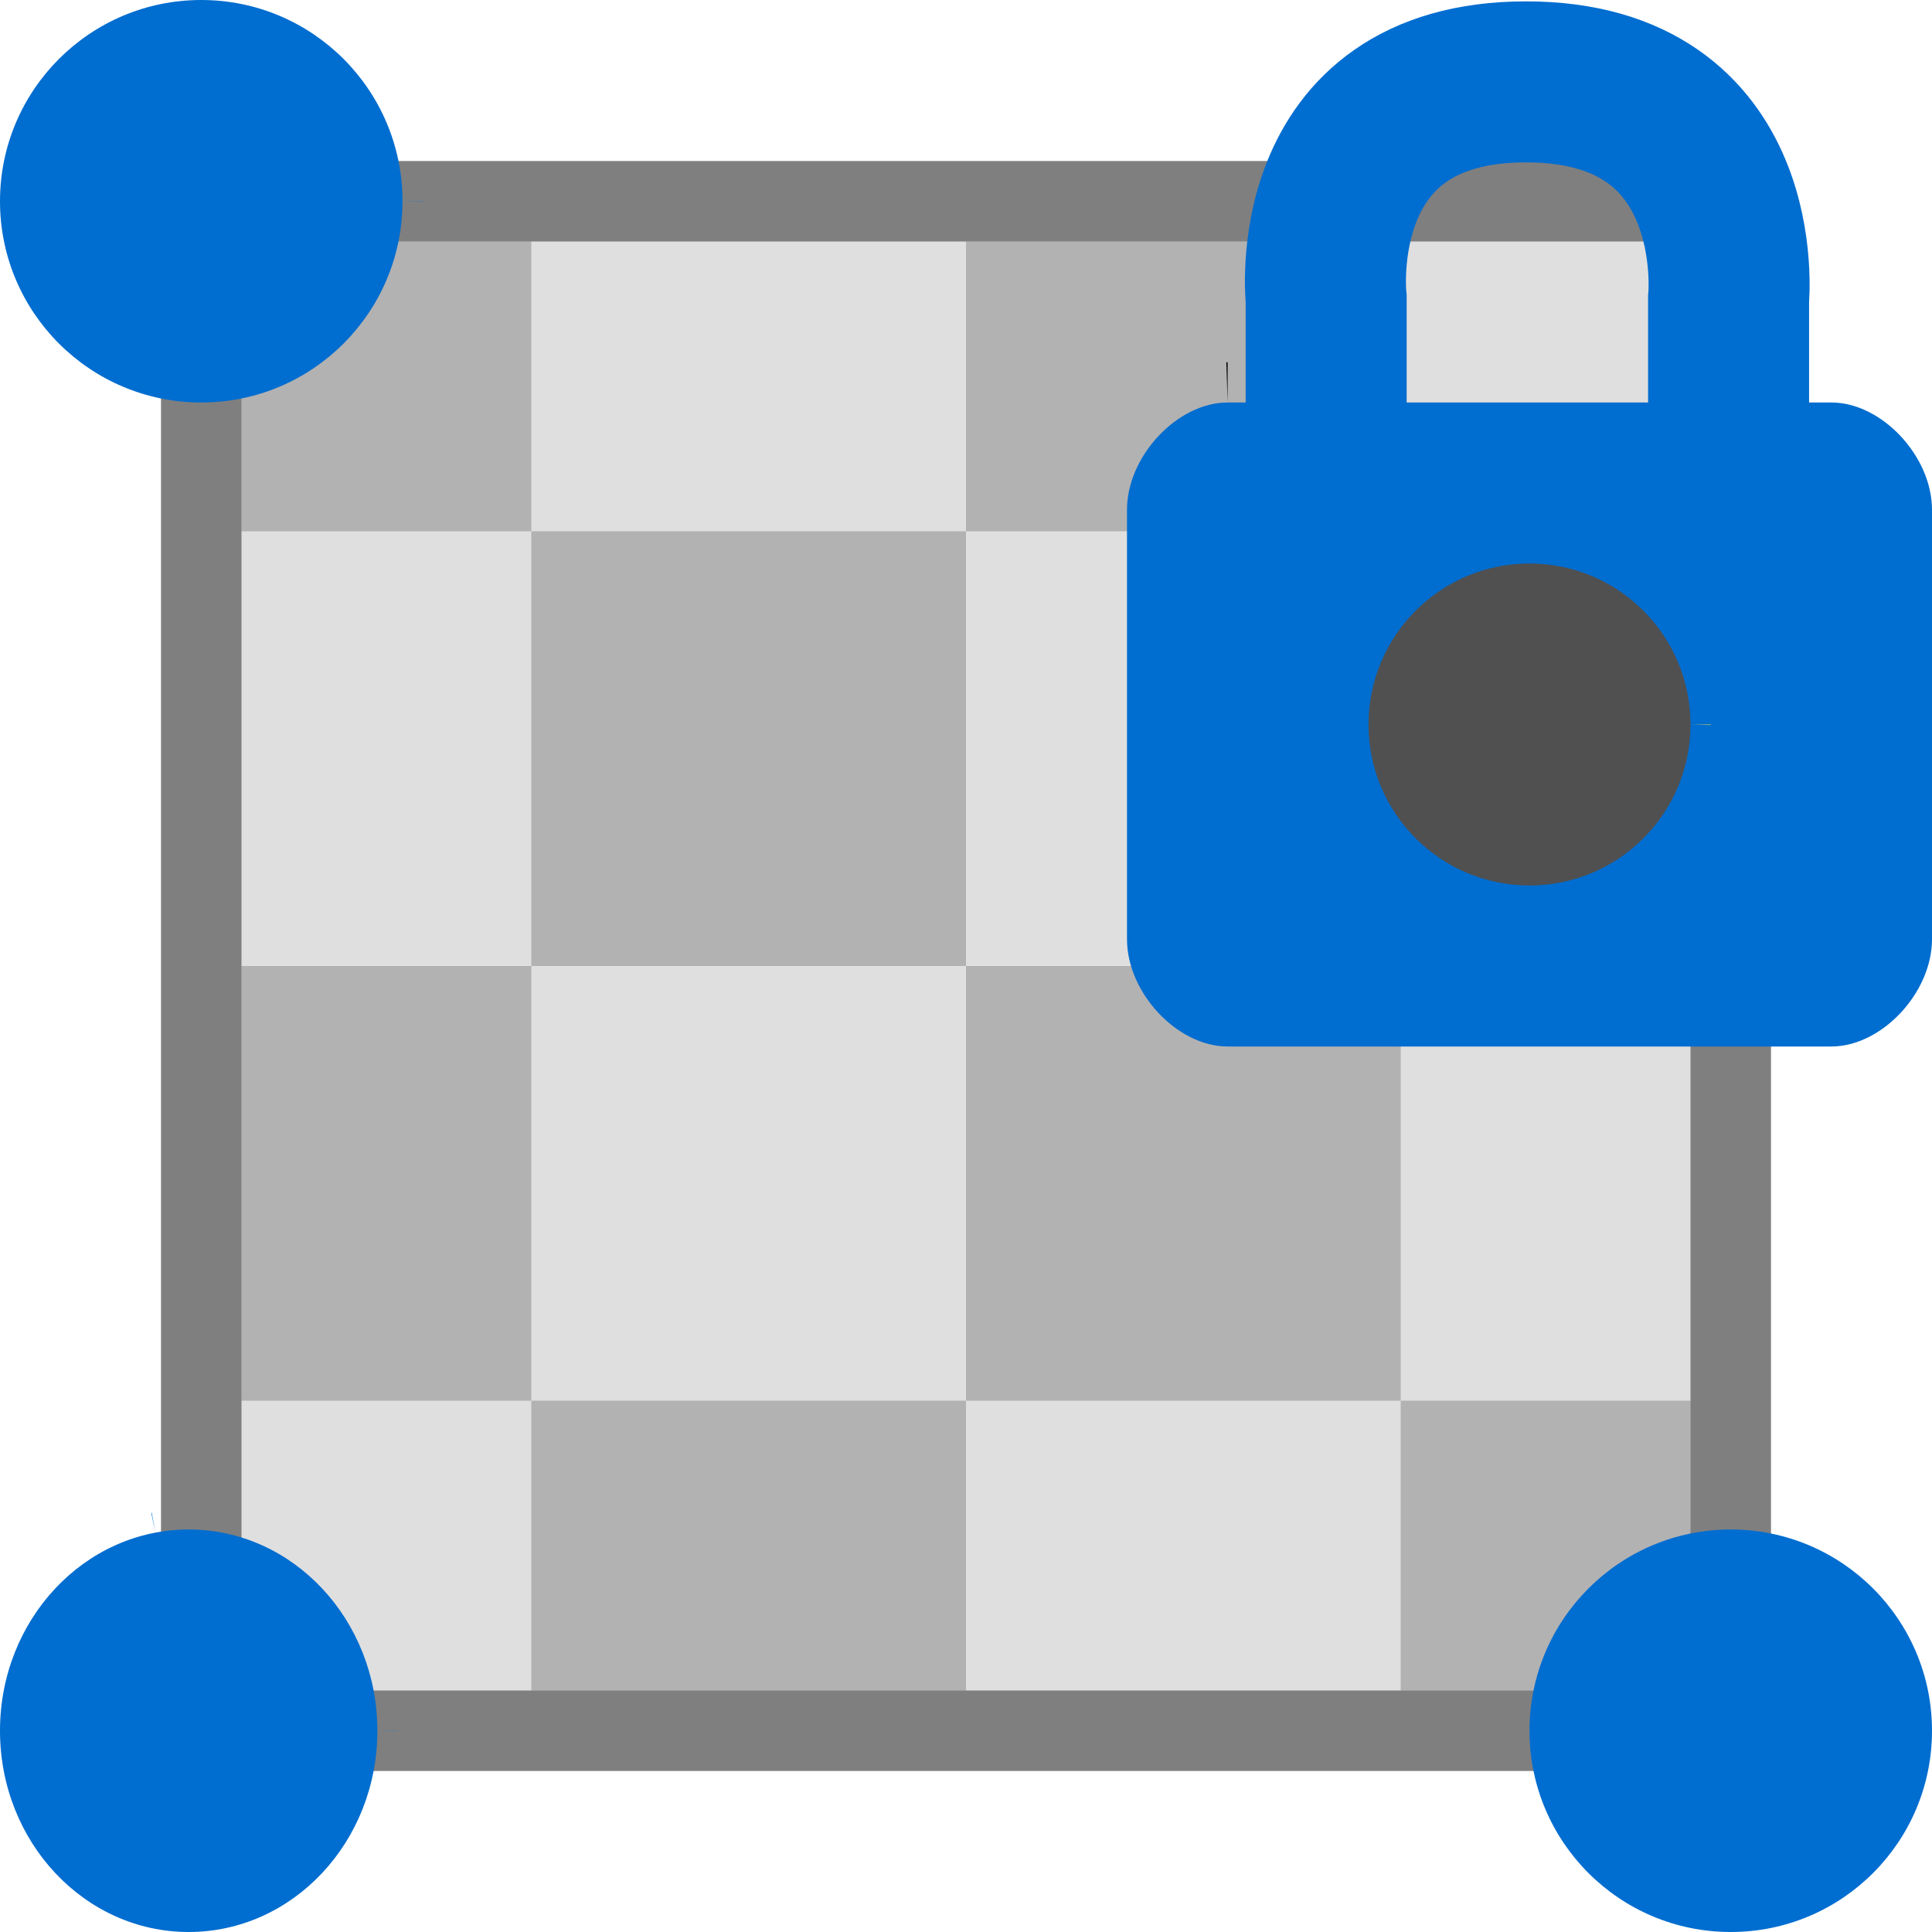
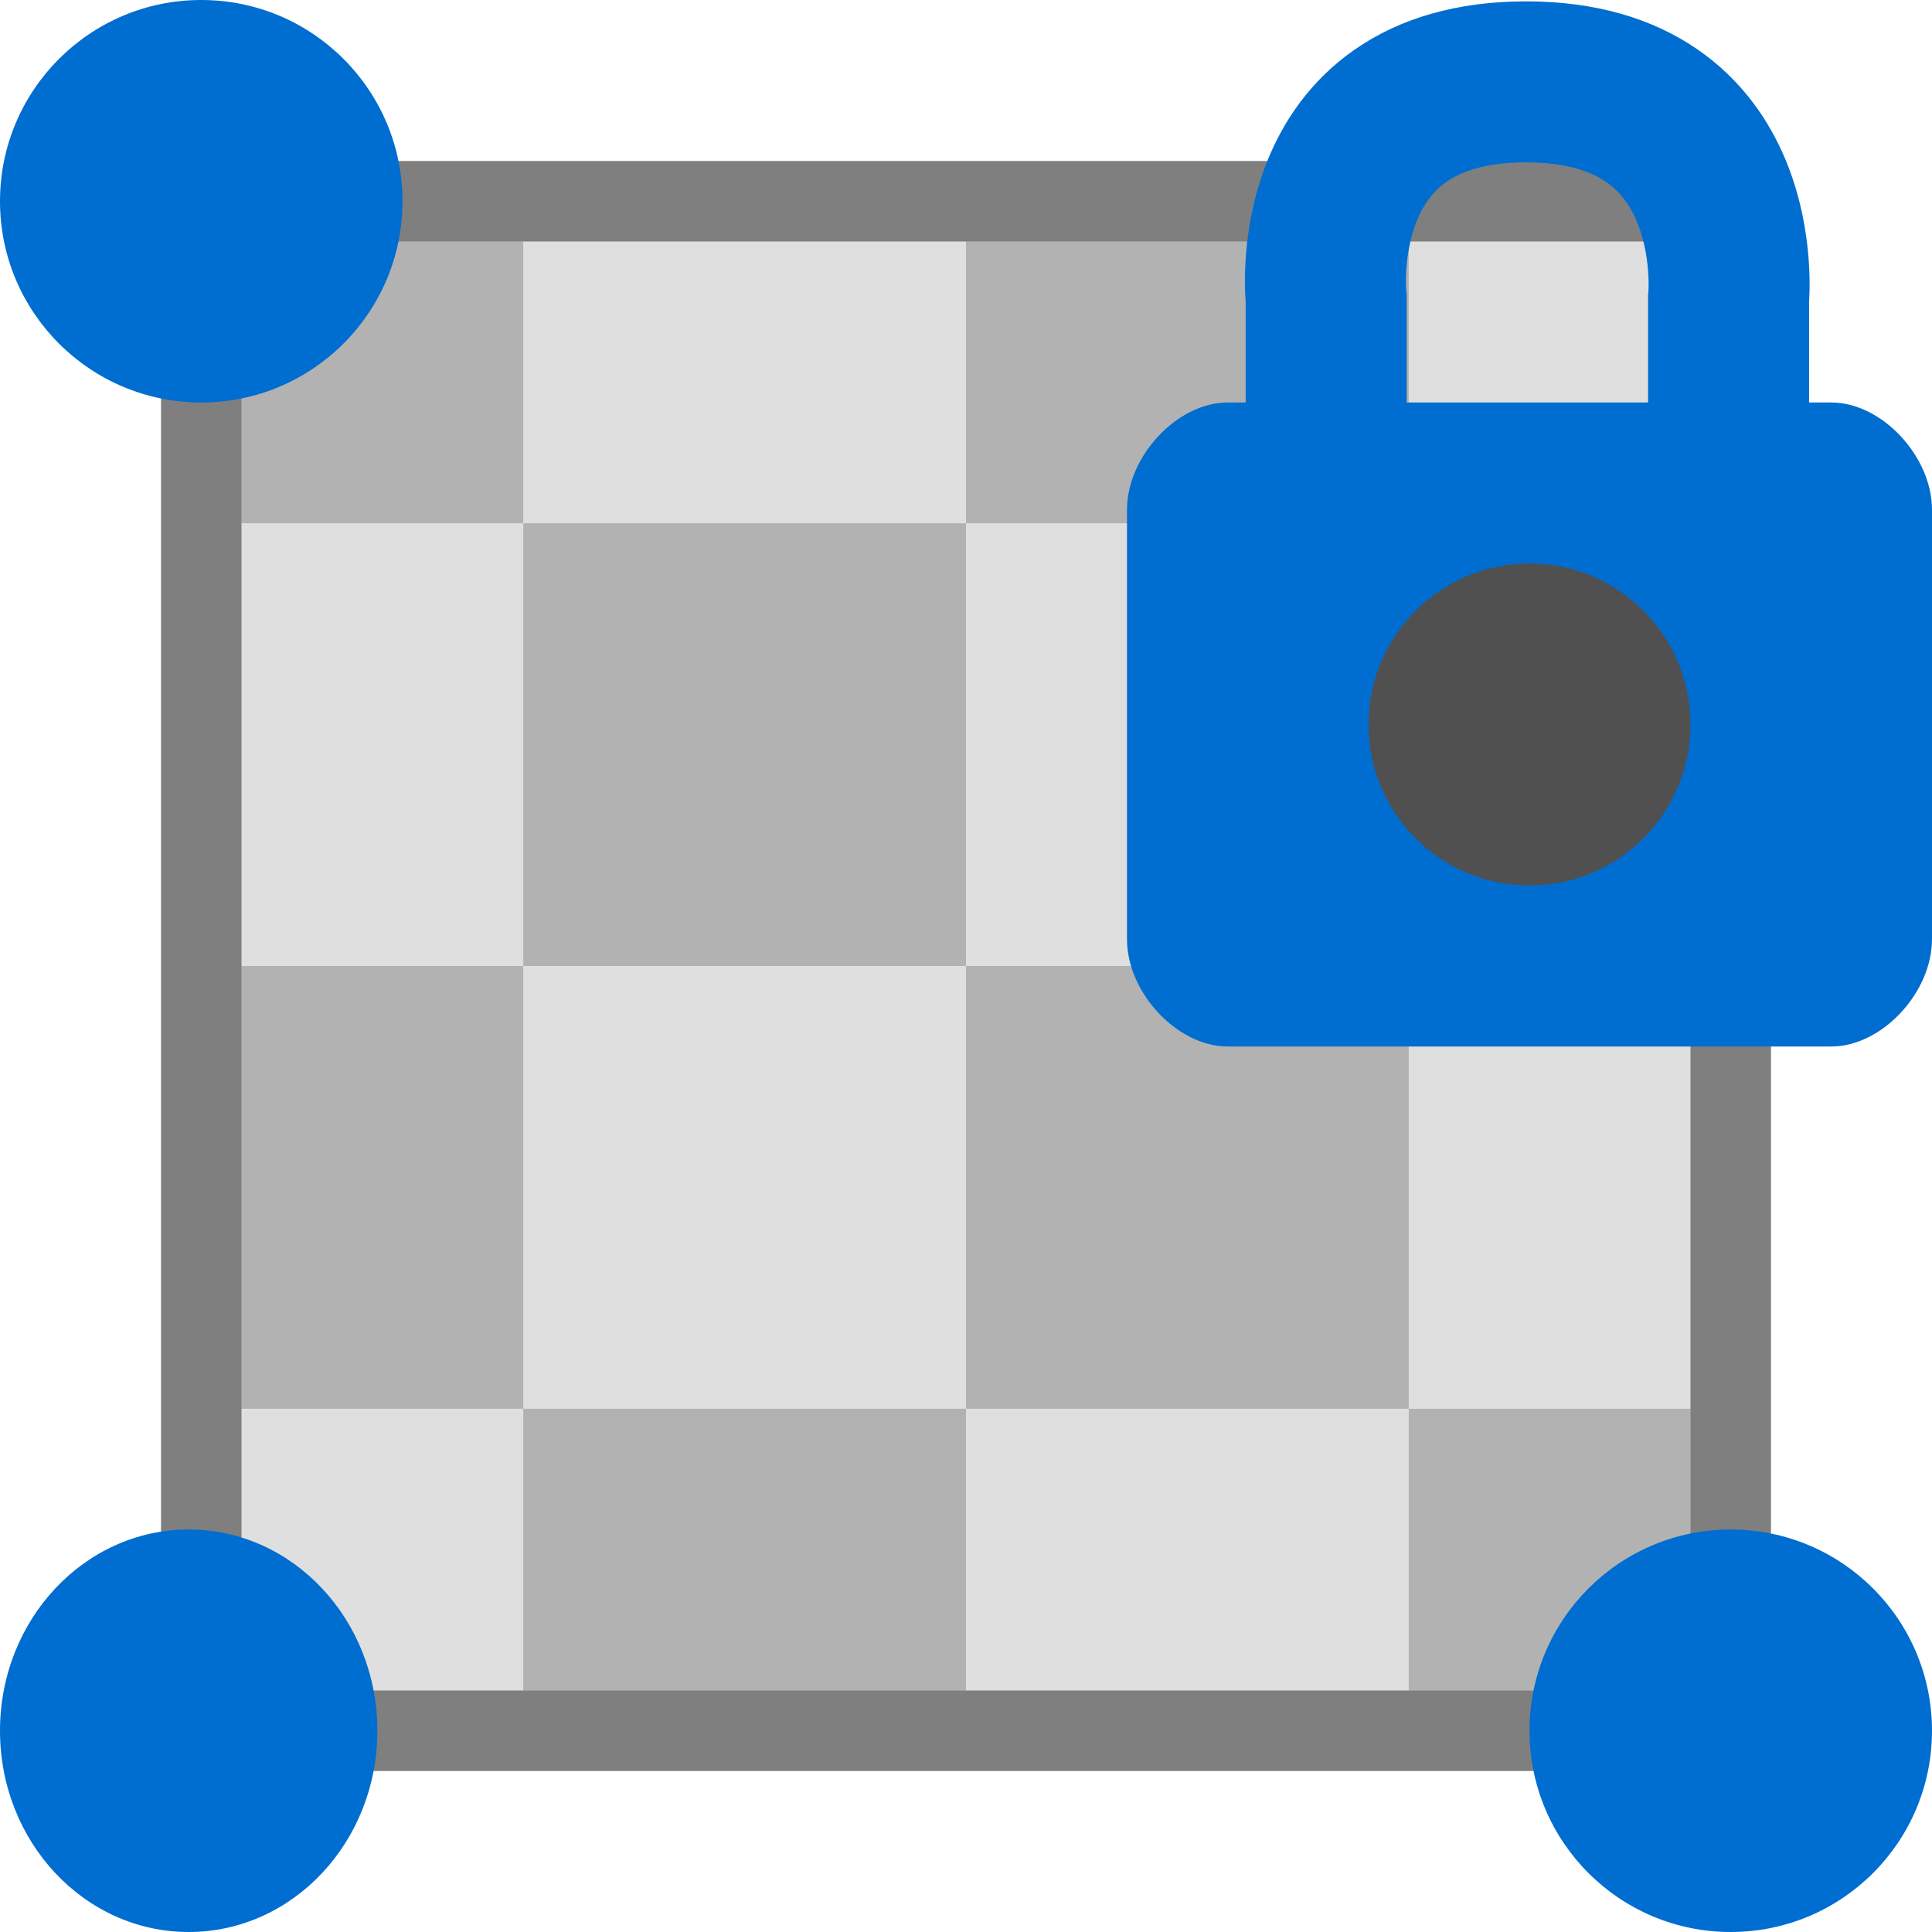
- <svg xmlns="http://www.w3.org/2000/svg" xmlns:xlink="http://www.w3.org/1999/xlink" id="svg88" viewBox="0 0 24 24" height="24" width="24" y="0" x="0" version="1.1">
-   <defs id="defs92">
-     <pattern xlink:href="#Checkerboard" id="pattern2823" patternTransform="matrix(5.4,0,0,5.4,1.2,1.2)" />
-     <pattern id="Checkerboard" patternTransform="translate(0,0) scale(10,10)" height="2" width="2" patternUnits="userSpaceOnUse">
-       <rect id="rect2179" height="1" width="1" y="0" x="0" style="fill:black;stroke:none" />
-       <rect id="rect2181" height="1" width="1" y="1" x="1" style="fill:black;stroke:none" />
-     </pattern>
-   </defs>
+ <svg xmlns="http://www.w3.org/2000/svg" id="svg88" viewBox="0 0 24 24" height="24" width="24" y="0" x="0" version="1.1">
+   <defs id="defs92" />
  <rect style="fill:#7f7f7f;fill-opacity:0.247;stroke:#7f7f7f;stroke-width:1;stroke-miterlimit:4;stroke-dasharray:none;stroke-dashoffset:10;stroke-opacity:1" id="rect826-3" width="19" height="19" x="2.5" y="2.5" />
-   <rect style="opacity:0.2;fill:url(#pattern2823);fill-opacity:1;stroke:none;stroke-width:1;stroke-linecap:butt;stroke-linejoin:miter;stroke-miterlimit:4;stroke-dasharray:none;stroke-dashoffset:0;stroke-opacity:1;paint-order:normal" id="rect822-8-5-6" width="18" height="18" x="3" y="3" ry="0" />
-   <circle style="fill:#006dd0;fill-opacity:1;stroke:#0077e4;stroke-width:0.5;stroke-linejoin:round;stroke-miterlimit:4;stroke-dasharray:0, 5.5;stroke-dashoffset:0;stroke-opacity:1" id="path4927-9-1" cx="2.5" cy="2.5" r="2.5" />
-   <ellipse style="fill:#006dd0;fill-opacity:1;stroke:#0077e4;stroke-width:0.5;stroke-linejoin:round;stroke-miterlimit:4;stroke-dasharray:0, 5.5;stroke-dashoffset:0;stroke-opacity:1" id="path4927-9-1-7" cx="2.344" cy="21.5" rx="2.344" ry="2.5" />
-   <ellipse style="fill:#006dd0;fill-opacity:1;stroke:#0077e4;stroke-width:0.5;stroke-linejoin:round;stroke-miterlimit:4;stroke-dasharray:0, 5.5;stroke-dashoffset:0;stroke-opacity:1" id="path4927-9-1-7-5" cx="21.5" cy="21.5" rx="2.5" ry="2.5" />
-   <path style="fill:#006dd0;fill-opacity:1;stroke:#000000;stroke-width:1;stroke-linecap:butt;stroke-linejoin:miter;stroke-miterlimit:4;stroke-dasharray:0, 11;stroke-dashoffset:0;stroke-opacity:1" d="m 15.25,5 c -0.625,0 -1.25,0.667 -1.25,1.333 V 11.667 C 14,12.333 14.625,13 15.25,13 h 7.5 C 23.375,13 24,12.333 24,11.667 V 6.333 C 24,5.667 23.375,5 22.75,5 Z" id="path4576" />
+   <g transform="translate(49,1)" id="g1980">
+     <rect style="opacity:0.2;fill:#000000;stroke:none;stroke-width:0.875;stroke-linecap:round;stroke-miterlimit:4;stroke-dasharray:none;stroke-dashoffset:10" id="rect1828" width="3.5" height="3.5" x="-46" y="2" />
+     <rect y="5.5" x="-42.5" height="5.5" width="5.5" id="rect1828-6" style="opacity:0.2;fill:#000000;stroke:none;stroke-width:1.375;stroke-linecap:round;stroke-miterlimit:4;stroke-dasharray:none;stroke-dashoffset:10" />
+     <rect y="2" x="-37" height="3.5" width="5.5" id="rect1828-6-2-8" style="opacity:0.2;fill:#000000;stroke:none;stroke-width:1.097;stroke-linecap:round;stroke-miterlimit:4;stroke-dasharray:none;stroke-dashoffset:10" />
+     <rect style="opacity:0.2;fill:#000000;stroke:none;stroke-width:1.097;stroke-linecap:round;stroke-miterlimit:4;stroke-dasharray:none;stroke-dashoffset:10" id="rect1828-6-2-8-1" width="3.5" height="5.5" x="-46" y="11" />
+     <rect y="16.5" x="-42.5" height="3.5" width="5.5" id="rect1828-6-2-8-1-9" style="opacity:0.2;fill:#000000;stroke:none;stroke-width:1.097;stroke-linecap:round;stroke-miterlimit:4;stroke-dasharray:none;stroke-dashoffset:10" />
+     <rect y="5.5" x="-31.5" height="5.5" width="3.5" id="rect1828-6-2-8-1-9-7-6" style="opacity:0.2;fill:#000000;stroke:none;stroke-width:1.097;stroke-linecap:round;stroke-miterlimit:4;stroke-dasharray:none;stroke-dashoffset:10" />
+     <rect style="opacity:0.2;fill:#000000;stroke:none;stroke-width:1.375;stroke-linecap:round;stroke-miterlimit:4;stroke-dasharray:none;stroke-dashoffset:10" id="rect1968" width="5.5" height="5.5" x="-37" y="11" />
+     <rect y="16.5" x="-31.5" height="3.5" width="3.5" id="rect1970" style="opacity:0.2;fill:#000000;stroke:none;stroke-width:0.875;stroke-linecap:round;stroke-miterlimit:4;stroke-dasharray:none;stroke-dashoffset:10" />
+   </g>
+   <circle style="fill:#006dd0;fill-opacity:1;stroke:none;stroke-width:0.5;stroke-linejoin:round;stroke-miterlimit:4;stroke-dasharray:none;stroke-dashoffset:0;stroke-opacity:1" id="path4927-9-1" cx="2.5" cy="2.5" r="2.5" />
+   <ellipse style="fill:#006dd0;fill-opacity:1;stroke:none;stroke-width:0.5;stroke-linejoin:round;stroke-miterlimit:4;stroke-dasharray:none;stroke-dashoffset:0;stroke-opacity:1" id="path4927-9-1-7" cx="2.344" cy="21.5" rx="2.344" ry="2.5" />
+   <ellipse style="fill:#006dd0;fill-opacity:1;stroke:none;stroke-width:0.5;stroke-linejoin:round;stroke-miterlimit:4;stroke-dasharray:none;stroke-dashoffset:0;stroke-opacity:1" id="path4927-9-1-7-5" cx="21.5" cy="21.5" rx="2.5" ry="2.5" />
+   <path style="fill:#006dd0;fill-opacity:1;stroke:none;stroke-width:1;stroke-linecap:butt;stroke-linejoin:miter;stroke-miterlimit:4;stroke-dasharray:none;stroke-dashoffset:10;stroke-opacity:1" d="m 15.25,5 c -0.625,0 -1.25,0.667 -1.25,1.333 V 11.667 C 14,12.333 14.625,13 15.25,13 h 7.5 C 23.375,13 24,12.333 24,11.667 V 6.333 C 24,5.667 23.375,5 22.75,5 Z" id="path4576" />
  <path style="fill:none;fill-opacity:1;stroke:#006dd0;stroke-width:2;stroke-linecap:butt;stroke-linejoin:miter;stroke-miterlimit:4;stroke-dasharray:none;stroke-opacity:1" d="M 16.474,5.526 V 3.715 c 0,0 -0.295,-2.698 2.483,-2.698 2.777,0 2.516,2.698 2.516,2.698 v 1.811" id="path4578" />
-   <path id="path4927-9-1-5" d="M 21,9 A 2,2 0 0 1 19,11 2,2 0 0 1 17,9 2,2 0 0 1 19,7 2,2 0 0 1 21,9 Z" style="fill:#505050;fill-opacity:1;stroke:#f8e63c;stroke-width:0.5;stroke-linejoin:round;stroke-miterlimit:4;stroke-dasharray:0, 5.5;stroke-dashoffset:0;stroke-opacity:1" />
+   <path id="path4927-9-1-5" d="M 21,9 A 2,2 0 0 1 19,11 2,2 0 0 1 17,9 2,2 0 0 1 19,7 2,2 0 0 1 21,9 Z" style="fill:#505050;fill-opacity:1;stroke:none;stroke-width:0.5;stroke-linejoin:round;stroke-miterlimit:4;stroke-dasharray:none;stroke-dashoffset:0;stroke-opacity:1" />
</svg>
